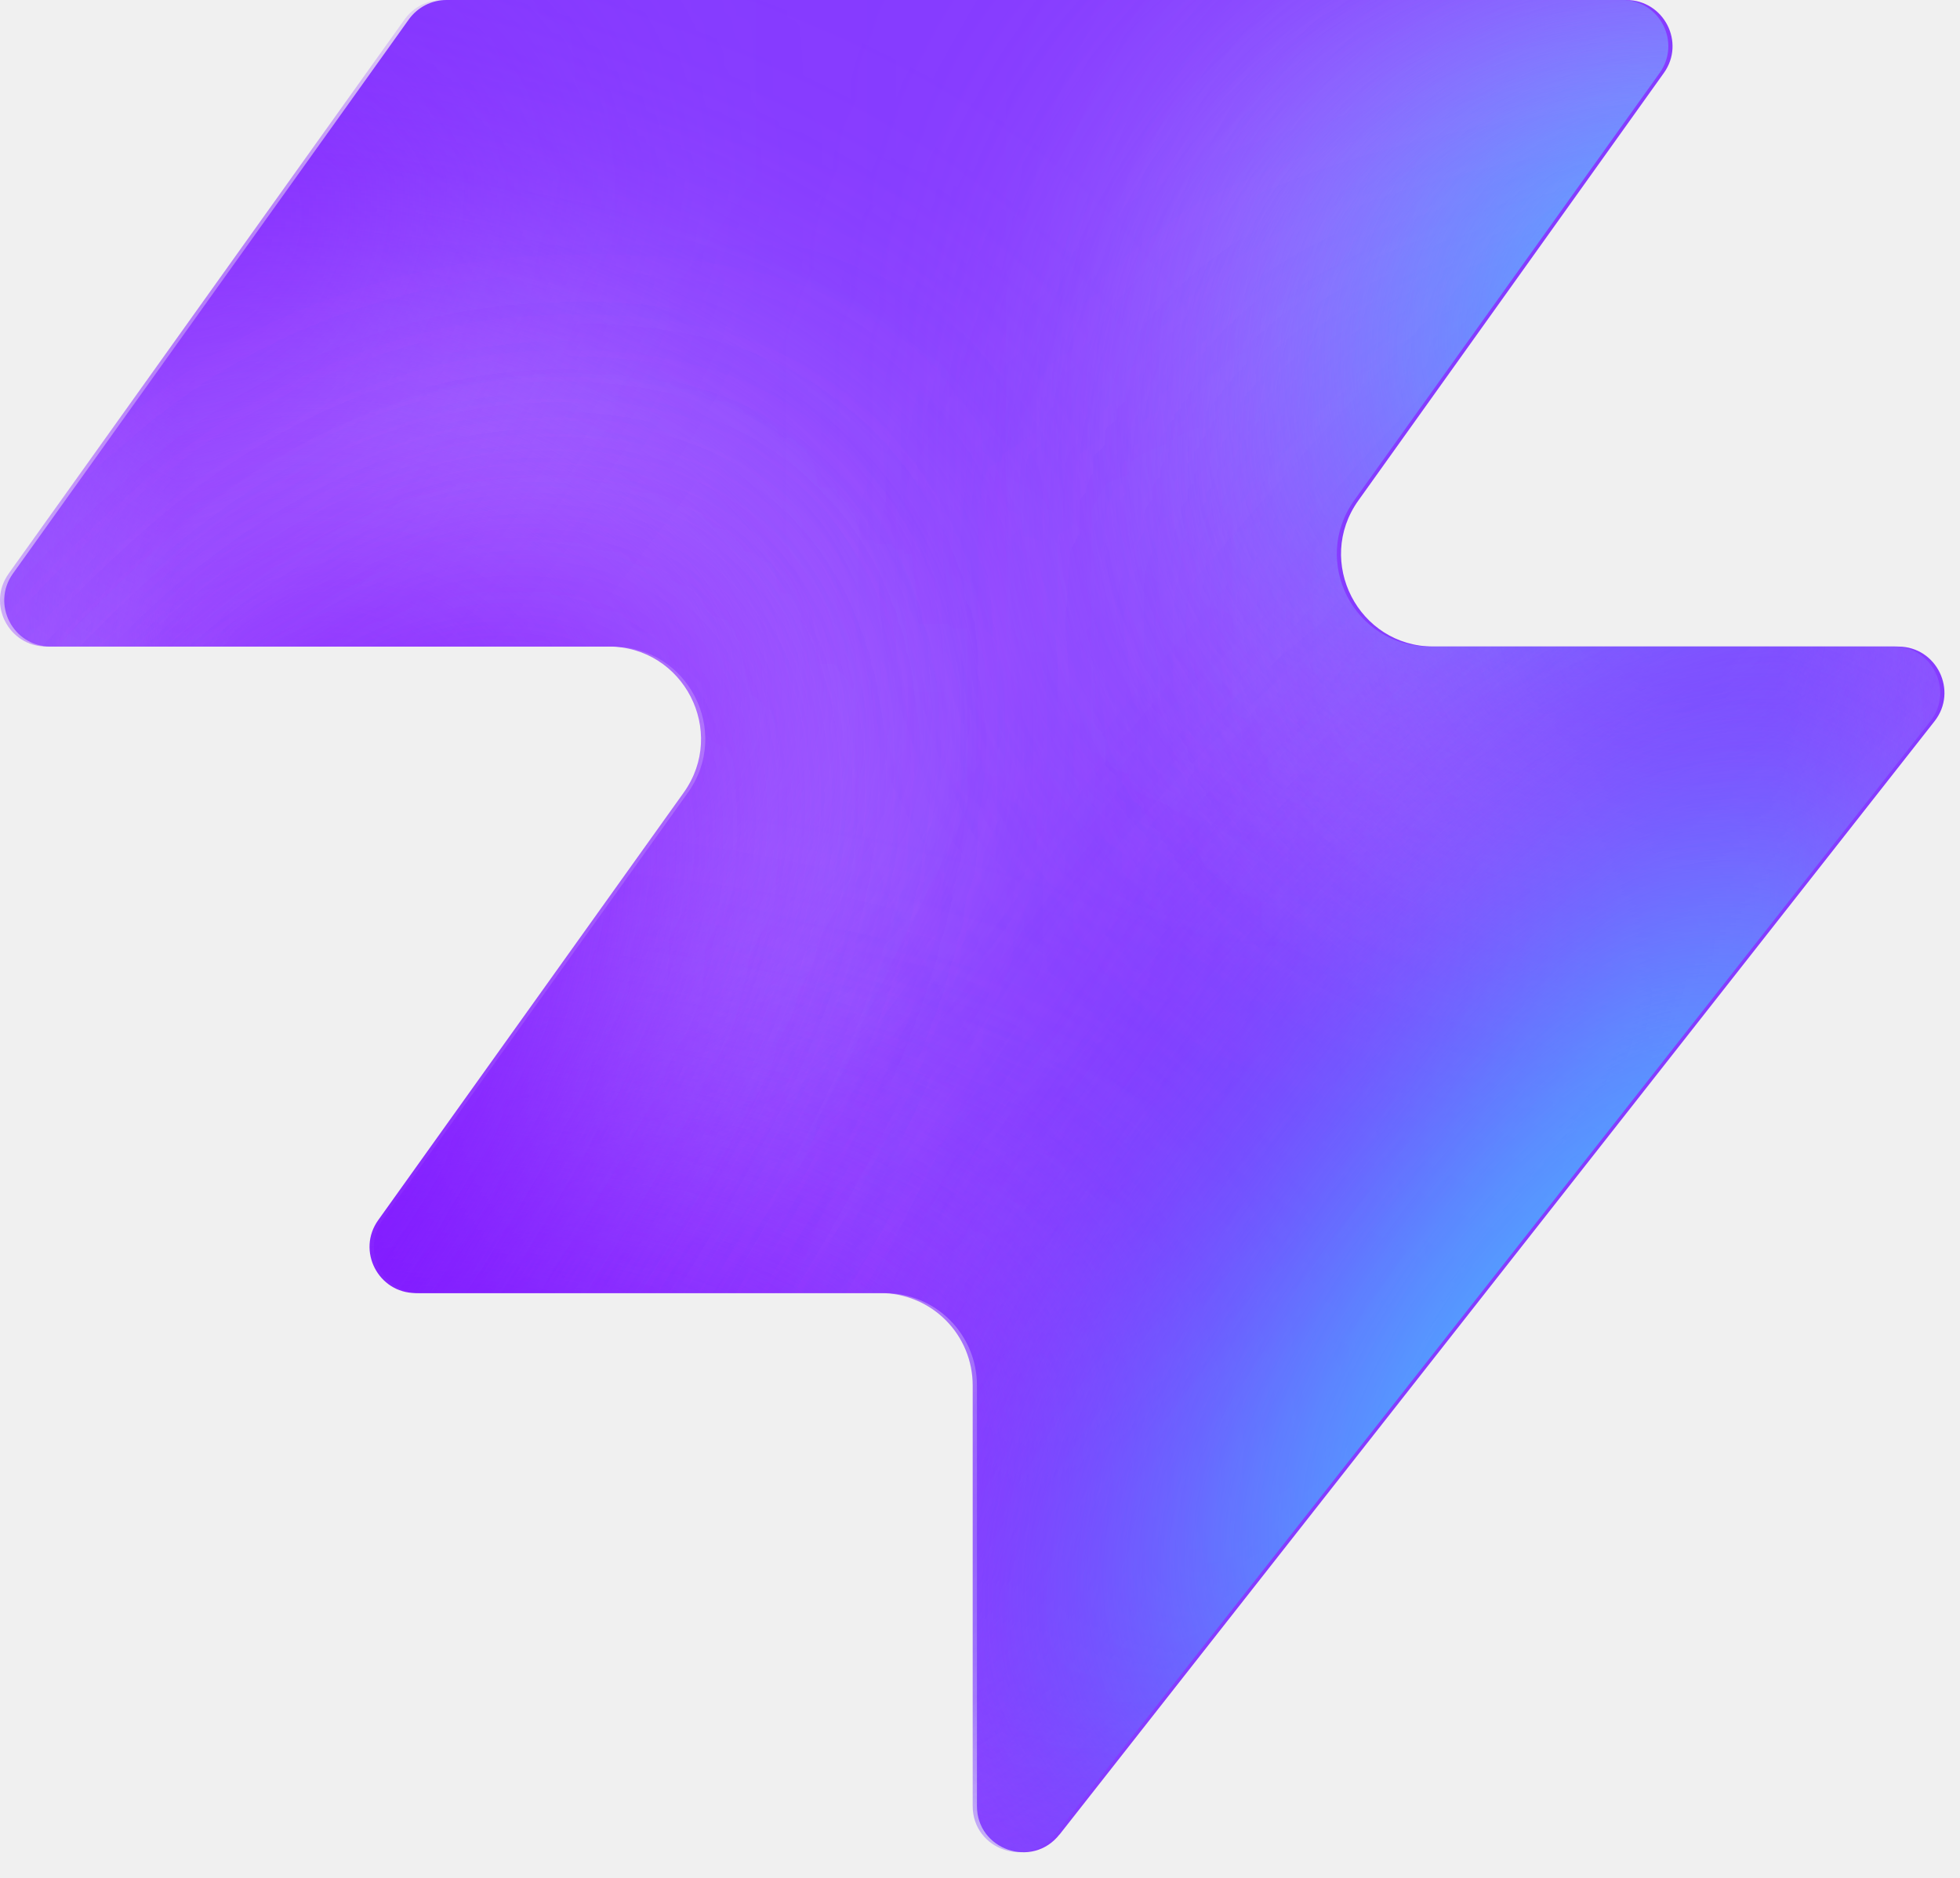
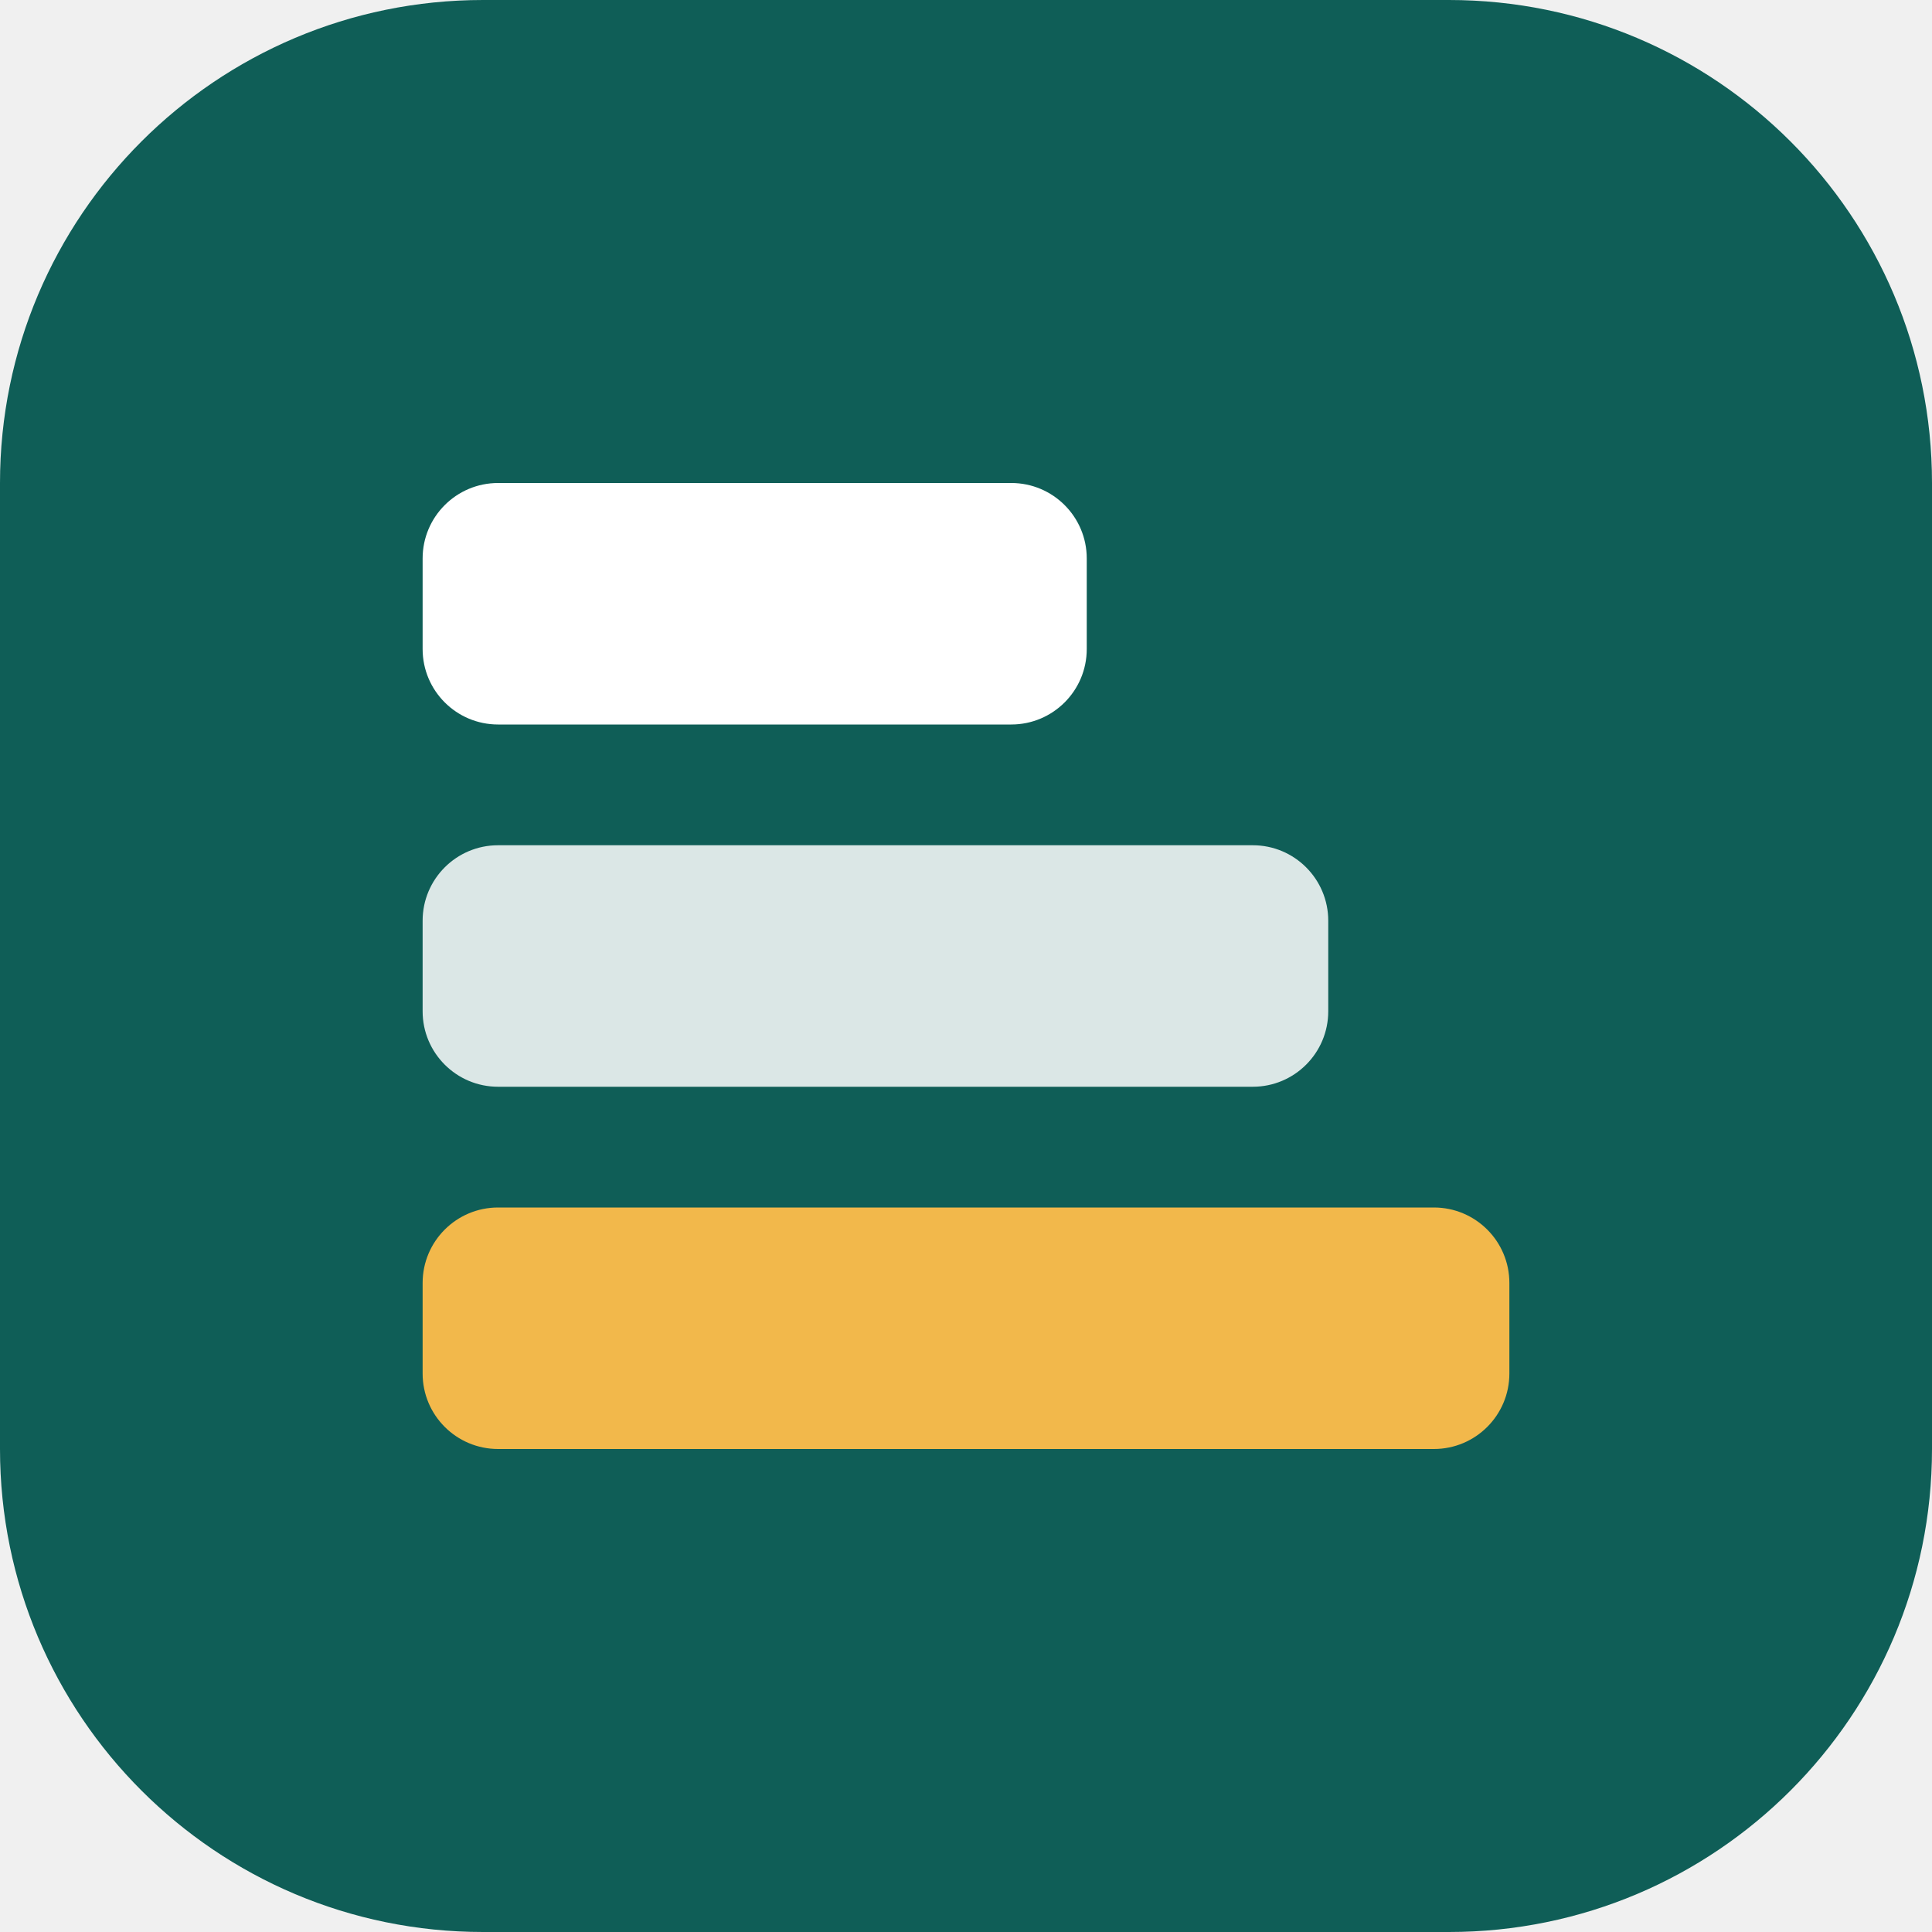
- <svg xmlns="http://www.w3.org/2000/svg" width="48" height="46" fill="none" viewBox="0 0 48 46">
-   <path fill="#863bff" d="M25.946 44.938c-.664.845-2.021.375-2.021-.698V33.937a2.26 2.26 0 0 0-2.262-2.262H10.287c-.92 0-1.456-1.04-.92-1.788l7.48-10.471c1.07-1.497 0-3.578-1.842-3.578H1.237c-.92 0-1.456-1.04-.92-1.788L10.013.474c.214-.297.556-.474.92-.474h28.894c.92 0 1.456 1.04.92 1.788l-7.48 10.471c-1.07 1.498 0 3.579 1.842 3.579h11.377c.943 0 1.473 1.088.89 1.83L25.947 44.94z" style="fill:#863bff;fill:color(display-p3 .525 .23 1);fill-opacity:1" />
-   <mask id="a" width="48" height="46" x="0" y="0" maskUnits="userSpaceOnUse" style="mask-type:alpha">
-     <path fill="#000" d="M25.842 44.938c-.664.844-2.021.375-2.021-.698V33.937a2.26 2.26 0 0 0-2.262-2.262H10.183c-.92 0-1.456-1.04-.92-1.788l7.48-10.471c1.07-1.498 0-3.579-1.842-3.579H1.133c-.92 0-1.456-1.04-.92-1.787L9.91.473c.214-.297.556-.474.92-.474h28.894c.92 0 1.456 1.04.92 1.788l-7.48 10.471c-1.07 1.498 0 3.578 1.842 3.578h11.377c.943 0 1.473 1.088.89 1.832L25.843 44.94z" style="fill:#000;fill-opacity:1" />
-   </mask>
-   <g mask="url(#a)">
-     <g filter="url(#b)">
-       <ellipse cx="5.508" cy="14.704" fill="#ede6ff" rx="5.508" ry="14.704" style="fill:#ede6ff;fill:color(display-p3 .927 .903 1);fill-opacity:1" transform="matrix(.00324 1 1 -.00324 -4.47 31.516)" />
-     </g>
-     <g filter="url(#c)">
-       <ellipse cx="10.399" cy="29.851" fill="#ede6ff" rx="10.399" ry="29.851" style="fill:#ede6ff;fill:color(display-p3 .927 .903 1);fill-opacity:1" transform="matrix(.00324 1 1 -.00324 -39.328 7.883)" />
-     </g>
-     <g filter="url(#d)">
-       <ellipse cx="5.508" cy="30.487" fill="#7e14ff" rx="5.508" ry="30.487" style="fill:#7e14ff;fill:color(display-p3 .492 .077 1);fill-opacity:1" transform="rotate(89.814 -25.913 -14.639)scale(1 -1)" />
-     </g>
-     <g filter="url(#e)">
-       <ellipse cx="5.508" cy="30.599" fill="#7e14ff" rx="5.508" ry="30.599" style="fill:#7e14ff;fill:color(display-p3 .492 .077 1);fill-opacity:1" transform="rotate(89.814 -32.644 -3.334)scale(1 -1)" />
-     </g>
-     <g filter="url(#f)">
-       <ellipse cx="5.508" cy="30.599" fill="#7e14ff" rx="5.508" ry="30.599" style="fill:#7e14ff;fill:color(display-p3 .492 .077 1);fill-opacity:1" transform="matrix(.00324 1 1 -.00324 -34.34 30.47)" />
-     </g>
-     <g filter="url(#g)">
-       <ellipse cx="14.072" cy="22.078" fill="#ede6ff" rx="14.072" ry="22.078" style="fill:#ede6ff;fill:color(display-p3 .927 .903 1);fill-opacity:1" transform="rotate(93.35 24.506 48.493)scale(-1 1)" />
-     </g>
-     <g filter="url(#h)">
-       <ellipse cx="3.47" cy="21.501" fill="#7e14ff" rx="3.47" ry="21.501" style="fill:#7e14ff;fill:color(display-p3 .492 .077 1);fill-opacity:1" transform="rotate(89.009 28.708 47.59)scale(-1 1)" />
-     </g>
-     <g filter="url(#i)">
-       <ellipse cx="3.47" cy="21.501" fill="#7e14ff" rx="3.47" ry="21.501" style="fill:#7e14ff;fill:color(display-p3 .492 .077 1);fill-opacity:1" transform="rotate(89.009 28.708 47.59)scale(-1 1)" />
-     </g>
-     <g filter="url(#j)">
-       <ellipse cx=".387" cy="8.972" fill="#7e14ff" rx="4.407" ry="29.108" style="fill:#7e14ff;fill:color(display-p3 .492 .077 1);fill-opacity:1" transform="rotate(39.51 .387 8.972)" />
-     </g>
-     <g filter="url(#k)">
-       <ellipse cx="47.523" cy="-6.092" fill="#7e14ff" rx="4.407" ry="29.108" style="fill:#7e14ff;fill:color(display-p3 .492 .077 1);fill-opacity:1" transform="rotate(37.892 47.523 -6.092)" />
-     </g>
-     <g filter="url(#l)">
-       <ellipse cx="41.412" cy="6.333" fill="#47bfff" rx="5.971" ry="9.665" style="fill:#47bfff;fill:color(display-p3 .28 .748 1);fill-opacity:1" transform="rotate(37.892 41.412 6.333)" />
-     </g>
-     <g filter="url(#m)">
-       <ellipse cx="-1.879" cy="38.332" fill="#7e14ff" rx="4.407" ry="29.108" style="fill:#7e14ff;fill:color(display-p3 .492 .077 1);fill-opacity:1" transform="rotate(37.892 -1.88 38.332)" />
-     </g>
-     <g filter="url(#n)">
-       <ellipse cx="-1.879" cy="38.332" fill="#7e14ff" rx="4.407" ry="29.108" style="fill:#7e14ff;fill:color(display-p3 .492 .077 1);fill-opacity:1" transform="rotate(37.892 -1.88 38.332)" />
-     </g>
-     <g filter="url(#o)">
-       <ellipse cx="35.651" cy="29.907" fill="#7e14ff" rx="4.407" ry="29.108" style="fill:#7e14ff;fill:color(display-p3 .492 .077 1);fill-opacity:1" transform="rotate(37.892 35.651 29.907)" />
-     </g>
-     <g filter="url(#p)">
-       <ellipse cx="38.418" cy="32.4" fill="#47bfff" rx="5.971" ry="15.297" style="fill:#47bfff;fill:color(display-p3 .28 .748 1);fill-opacity:1" transform="rotate(37.892 38.418 32.4)" />
-     </g>
-   </g>
-   <defs>
-     <filter id="b" width="60.045" height="41.654" x="-19.77" y="16.149" color-interpolation-filters="sRGB" filterUnits="userSpaceOnUse">
-       <feFlood flood-opacity="0" result="BackgroundImageFix" />
-       <feBlend in="SourceGraphic" in2="BackgroundImageFix" result="shape" />
-       <feGaussianBlur result="effect1_foregroundBlur_2002_17158" stdDeviation="7.659" />
-     </filter>
-     <filter id="c" width="90.34" height="51.437" x="-54.613" y="-7.533" color-interpolation-filters="sRGB" filterUnits="userSpaceOnUse">
-       <feFlood flood-opacity="0" result="BackgroundImageFix" />
-       <feBlend in="SourceGraphic" in2="BackgroundImageFix" result="shape" />
-       <feGaussianBlur result="effect1_foregroundBlur_2002_17158" stdDeviation="7.659" />
-     </filter>
-     <filter id="d" width="79.355" height="29.4" x="-49.64" y="2.03" color-interpolation-filters="sRGB" filterUnits="userSpaceOnUse">
-       <feFlood flood-opacity="0" result="BackgroundImageFix" />
-       <feBlend in="SourceGraphic" in2="BackgroundImageFix" result="shape" />
-       <feGaussianBlur result="effect1_foregroundBlur_2002_17158" stdDeviation="4.596" />
-     </filter>
-     <filter id="e" width="79.579" height="29.4" x="-45.045" y="20.029" color-interpolation-filters="sRGB" filterUnits="userSpaceOnUse">
-       <feFlood flood-opacity="0" result="BackgroundImageFix" />
-       <feBlend in="SourceGraphic" in2="BackgroundImageFix" result="shape" />
-       <feGaussianBlur result="effect1_foregroundBlur_2002_17158" stdDeviation="4.596" />
-     </filter>
-     <filter id="f" width="79.579" height="29.4" x="-43.513" y="21.178" color-interpolation-filters="sRGB" filterUnits="userSpaceOnUse">
-       <feFlood flood-opacity="0" result="BackgroundImageFix" />
-       <feBlend in="SourceGraphic" in2="BackgroundImageFix" result="shape" />
-       <feGaussianBlur result="effect1_foregroundBlur_2002_17158" stdDeviation="4.596" />
-     </filter>
-     <filter id="g" width="74.749" height="58.852" x="15.756" y="-17.901" color-interpolation-filters="sRGB" filterUnits="userSpaceOnUse">
-       <feFlood flood-opacity="0" result="BackgroundImageFix" />
-       <feBlend in="SourceGraphic" in2="BackgroundImageFix" result="shape" />
-       <feGaussianBlur result="effect1_foregroundBlur_2002_17158" stdDeviation="7.659" />
-     </filter>
-     <filter id="h" width="61.377" height="25.362" x="23.548" y="2.284" color-interpolation-filters="sRGB" filterUnits="userSpaceOnUse">
-       <feFlood flood-opacity="0" result="BackgroundImageFix" />
-       <feBlend in="SourceGraphic" in2="BackgroundImageFix" result="shape" />
-       <feGaussianBlur result="effect1_foregroundBlur_2002_17158" stdDeviation="4.596" />
-     </filter>
-     <filter id="i" width="61.377" height="25.362" x="23.548" y="2.284" color-interpolation-filters="sRGB" filterUnits="userSpaceOnUse">
-       <feFlood flood-opacity="0" result="BackgroundImageFix" />
-       <feBlend in="SourceGraphic" in2="BackgroundImageFix" result="shape" />
-       <feGaussianBlur result="effect1_foregroundBlur_2002_17158" stdDeviation="4.596" />
-     </filter>
-     <filter id="j" width="56.045" height="63.649" x="-27.636" y="-22.853" color-interpolation-filters="sRGB" filterUnits="userSpaceOnUse">
-       <feFlood flood-opacity="0" result="BackgroundImageFix" />
-       <feBlend in="SourceGraphic" in2="BackgroundImageFix" result="shape" />
-       <feGaussianBlur result="effect1_foregroundBlur_2002_17158" stdDeviation="4.596" />
-     </filter>
-     <filter id="k" width="54.814" height="64.646" x="20.116" y="-38.415" color-interpolation-filters="sRGB" filterUnits="userSpaceOnUse">
-       <feFlood flood-opacity="0" result="BackgroundImageFix" />
-       <feBlend in="SourceGraphic" in2="BackgroundImageFix" result="shape" />
-       <feGaussianBlur result="effect1_foregroundBlur_2002_17158" stdDeviation="4.596" />
-     </filter>
-     <filter id="l" width="33.541" height="35.313" x="24.641" y="-11.323" color-interpolation-filters="sRGB" filterUnits="userSpaceOnUse">
-       <feFlood flood-opacity="0" result="BackgroundImageFix" />
-       <feBlend in="SourceGraphic" in2="BackgroundImageFix" result="shape" />
-       <feGaussianBlur result="effect1_foregroundBlur_2002_17158" stdDeviation="4.596" />
-     </filter>
-     <filter id="m" width="54.814" height="64.646" x="-29.286" y="6.009" color-interpolation-filters="sRGB" filterUnits="userSpaceOnUse">
-       <feFlood flood-opacity="0" result="BackgroundImageFix" />
-       <feBlend in="SourceGraphic" in2="BackgroundImageFix" result="shape" />
-       <feGaussianBlur result="effect1_foregroundBlur_2002_17158" stdDeviation="4.596" />
-     </filter>
-     <filter id="n" width="54.814" height="64.646" x="-29.286" y="6.009" color-interpolation-filters="sRGB" filterUnits="userSpaceOnUse">
-       <feFlood flood-opacity="0" result="BackgroundImageFix" />
-       <feBlend in="SourceGraphic" in2="BackgroundImageFix" result="shape" />
-       <feGaussianBlur result="effect1_foregroundBlur_2002_17158" stdDeviation="4.596" />
-     </filter>
-     <filter id="o" width="54.814" height="64.646" x="8.244" y="-2.416" color-interpolation-filters="sRGB" filterUnits="userSpaceOnUse">
-       <feFlood flood-opacity="0" result="BackgroundImageFix" />
-       <feBlend in="SourceGraphic" in2="BackgroundImageFix" result="shape" />
-       <feGaussianBlur result="effect1_foregroundBlur_2002_17158" stdDeviation="4.596" />
-     </filter>
-     <filter id="p" width="39.409" height="43.623" x="18.713" y="10.588" color-interpolation-filters="sRGB" filterUnits="userSpaceOnUse">
-       <feFlood flood-opacity="0" result="BackgroundImageFix" />
-       <feBlend in="SourceGraphic" in2="BackgroundImageFix" result="shape" />
-       <feGaussianBlur result="effect1_foregroundBlur_2002_17158" stdDeviation="4.596" />
-     </filter>
-   </defs>
+ <svg xmlns="http://www.w3.org/2000/svg" width="64" height="64" viewBox="0 0 64 64" role="img" aria-label="StockBill">
+   <rect width="64" height="64" rx="16" fill="#0F5E57" />
+   <rect x="14" y="16" width="22" height="8" rx="2.5" fill="#FFFFFF" />
+   <rect x="14" y="28" width="30" height="8" rx="2.5" fill="#FFFFFF" fill-opacity="0.85" />
+   <rect x="14" y="40" width="36" height="8" rx="2.5" fill="#F2B84B" />
</svg>
